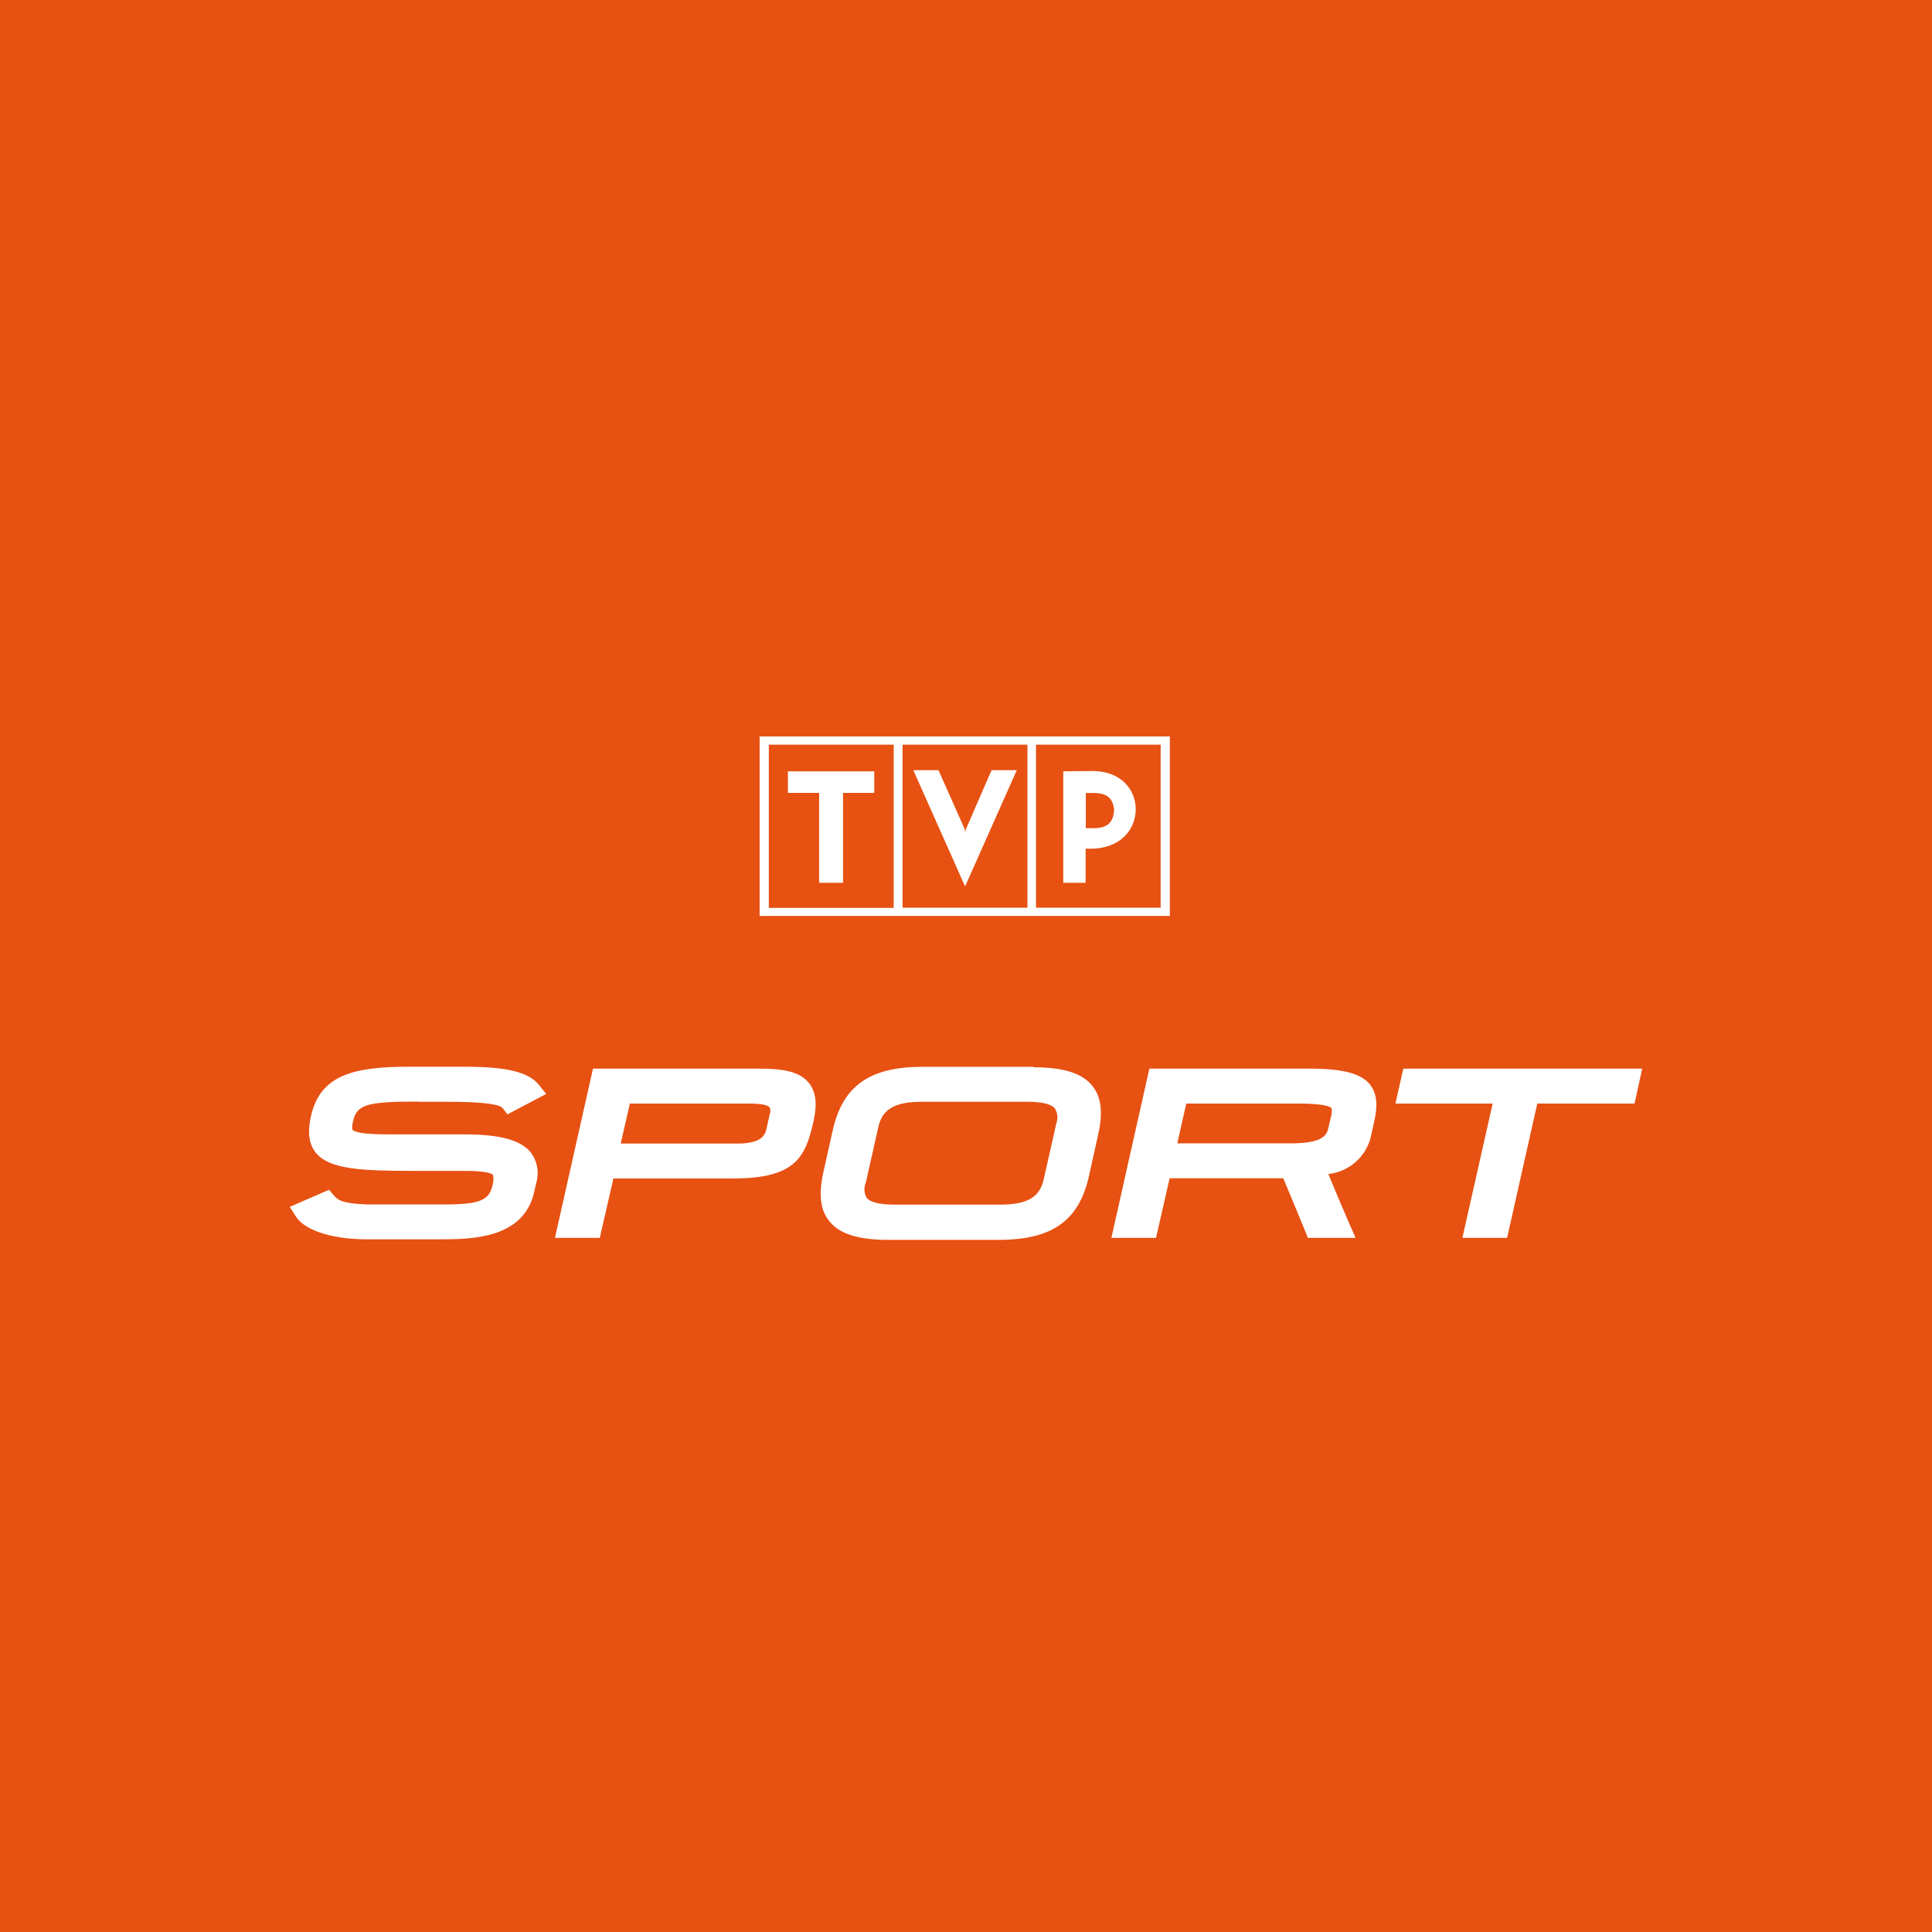
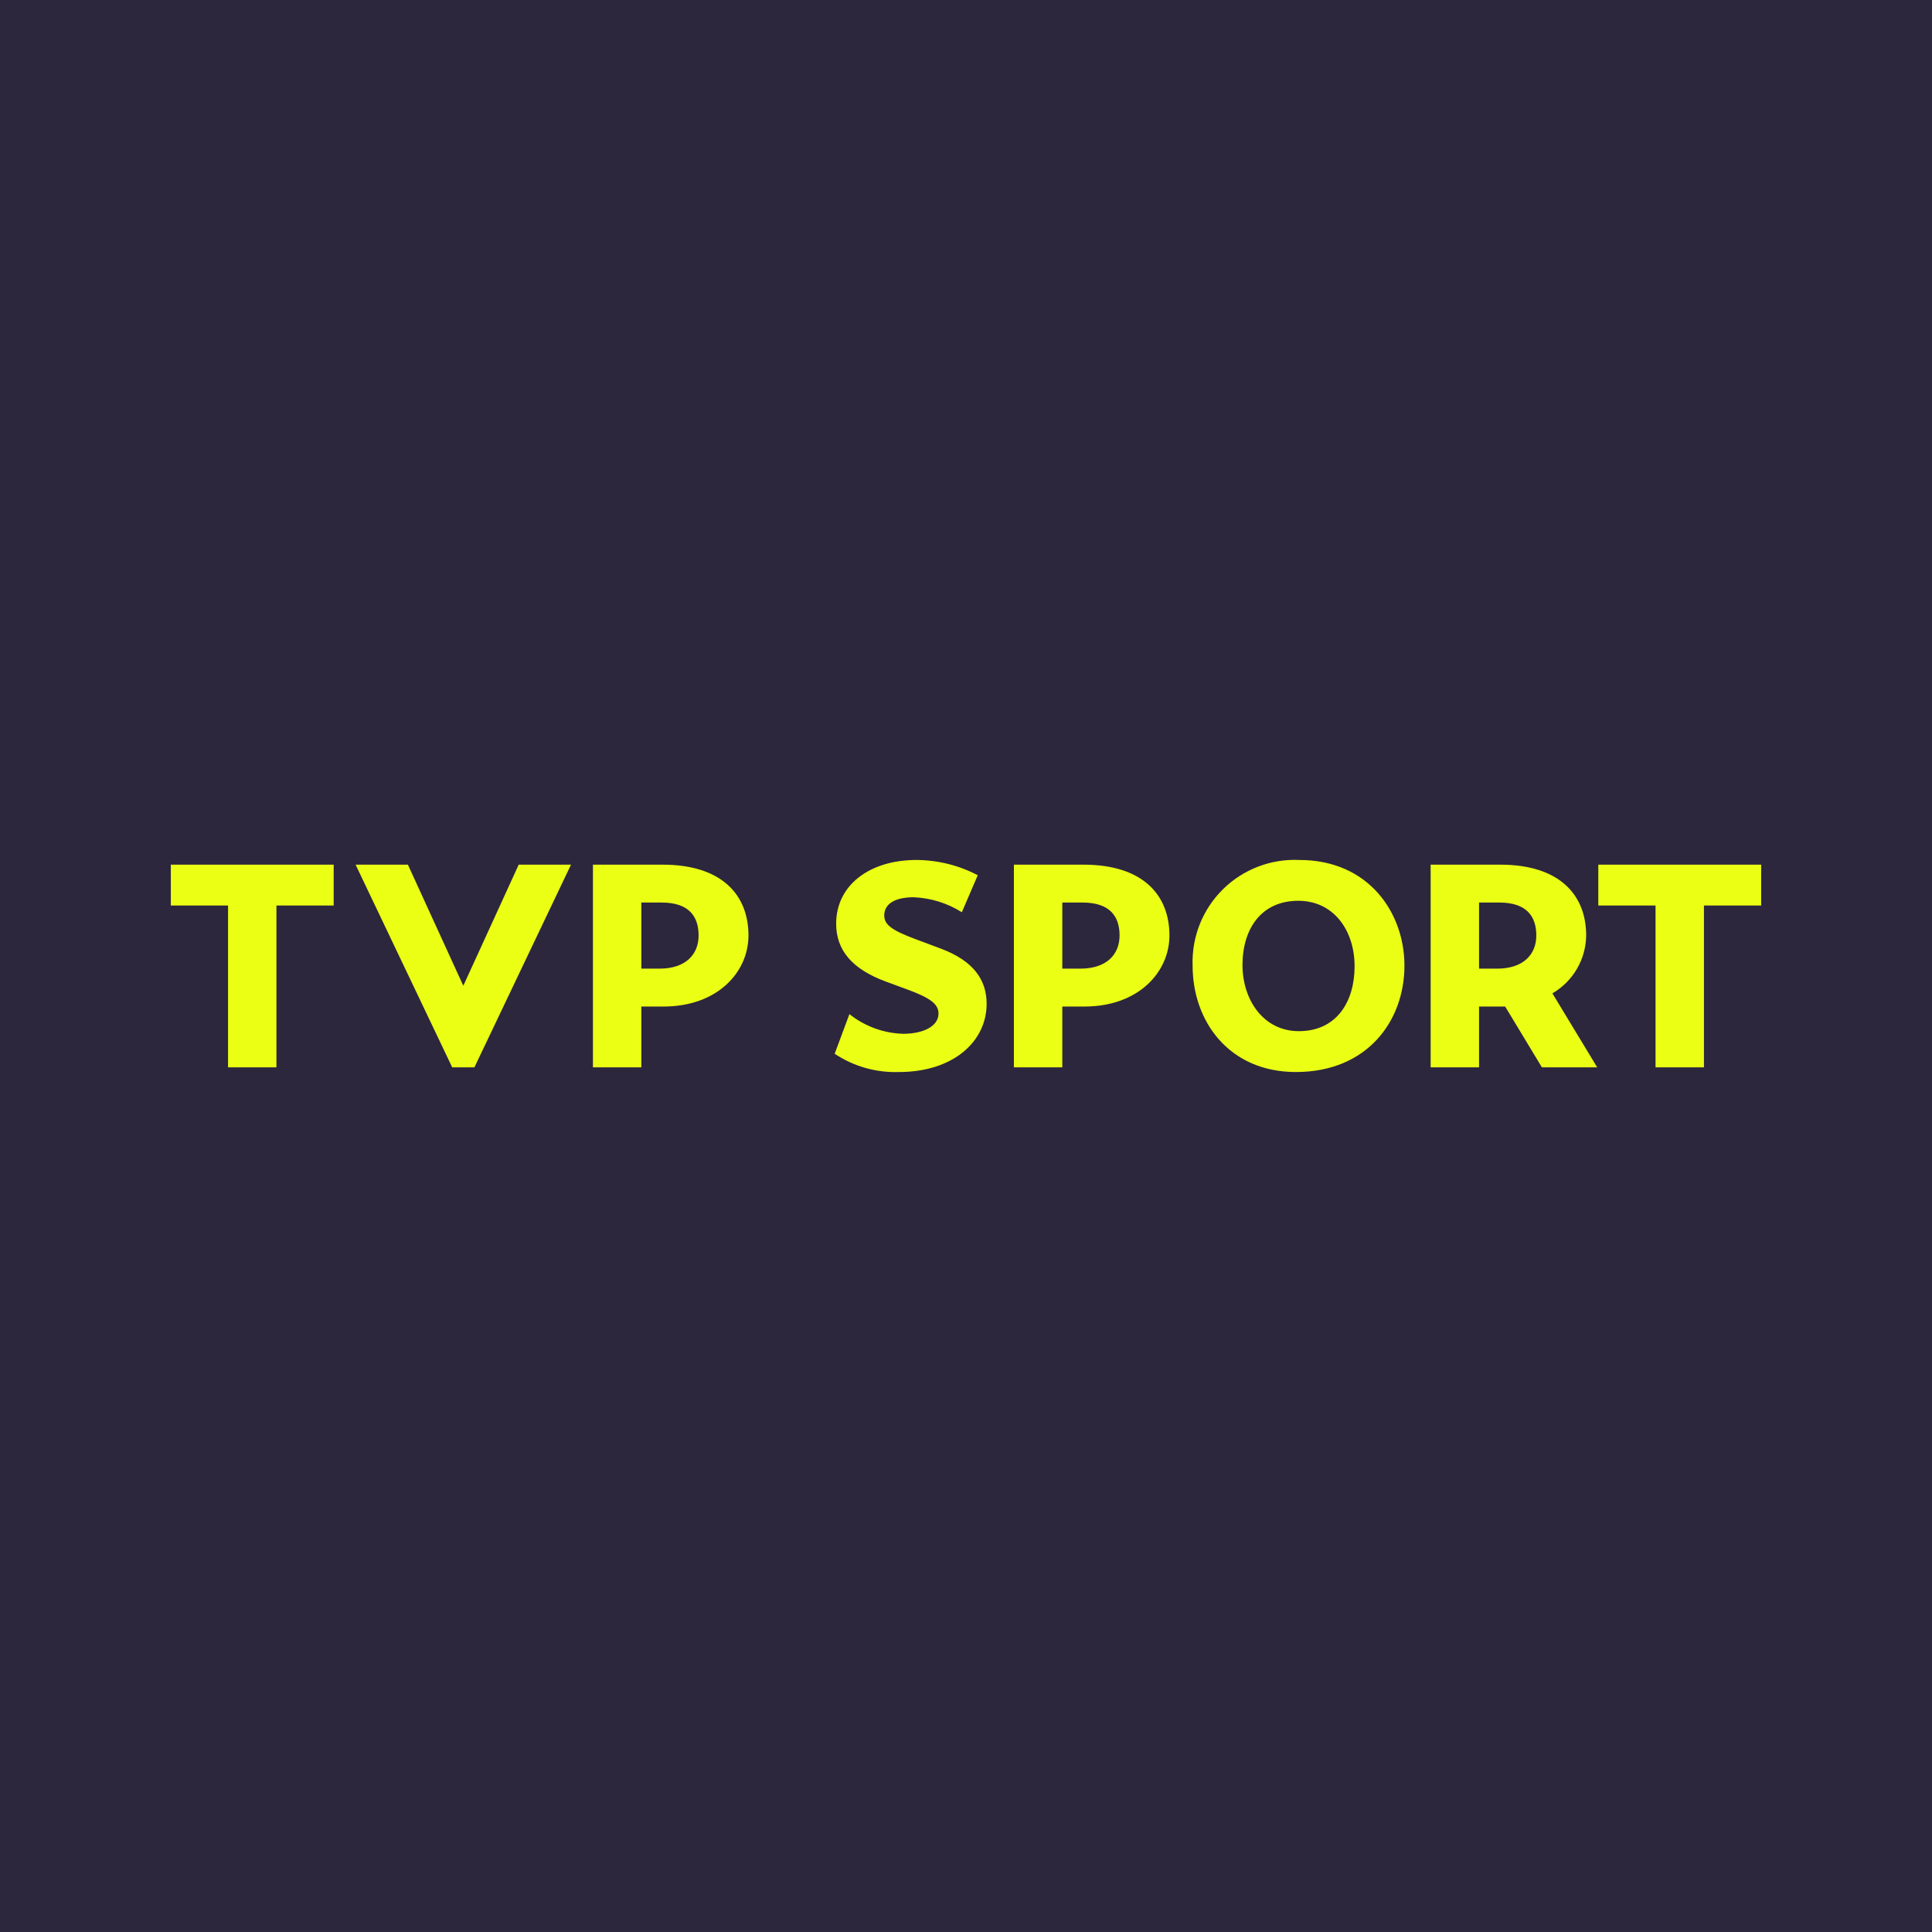
- <svg xmlns="http://www.w3.org/2000/svg" viewBox="0 0 283.46 283.46">
+ <svg xmlns="http://www.w3.org/2000/svg" id="b766fffb-bdcd-4f3c-b941-bddfd0e9e262" data-name="Warstwa 2" viewBox="0 0 164 164">
  <defs>
-     <style>.cls-1{fill:#e75112;}.cls-2{fill:#fff;fill-rule:evenodd;}</style>
+     <style>.a7775c69-f2ff-48a2-8e76-b8ea2625a372{fill:#2c273d;}.e9f778e4-33c1-466e-8b71-b050b6a36485{fill:#ebff14;}</style>
  </defs>
-   <g id="Layer_2" data-name="Layer 2">
-     <g id="TVP">
-       <g id="tvpsport">
-         <rect class="cls-1" width="283.46" height="283.46" />
-         <g id="logo">
-           <path class="cls-1" d="M101,141.16h81.42V101.6H101v39.56Z" />
-           <path class="cls-2" d="M171.64,134.38H111.45V108.05h60.19v26.33Zm-40.52-1.18H112.8V109.26h18.32V133.2Zm-2.85-16.87v-3.16H115.6v3.16h4.58v13.19h3.51V116.33ZM141.57,130,134,113h3.69l3.83,8.6.1.49.12-.49,3.74-8.6h3.7l-7.56,17Zm17.72-13.65h1.17c1.9,0,2.85.71,3,2.52-.13,2-1.18,2.64-3.1,2.64h-1.05v-5.16ZM156,113.17v16.35h3.28v-5l.72,0c4.45,0,6.63-2.89,6.63-5.77s-2.13-5.63-6.35-5.63Zm14.32,20H152V109.26h18.29V133.2Zm-19.59,0H132.42V109.26h18.32V133.2Z" />
-           <path class="cls-2" d="M61.34,161.65h4c1.92,0,7.73,0,8.42.95l.69.9,5.69-3-1-1.25c-1.52-1.95-4.69-2.74-11-2.74H60c-8.06,0-13,1.17-14.37,7.22-.33,1.5-.64,3.7.69,5.38,2,2.5,6.87,2.68,14.63,2.68h7.25c3.17,0,3.94.38,4.12.59,0,.05.18.33,0,1.28-.46,2.12-1.26,3.05-6.79,3.05H53.68c-3.53-.15-4.12-.64-4.76-1.39l-.64-.76-5.76,2.51.82,1.3c1.56,2.56,6.43,3.46,10.43,3.46H64.36c4.64,0,12.42,0,14-6.89l.33-1.43a5,5,0,0,0-.79-4.39c-1.48-1.86-4.53-2.69-9.86-2.69H56.71c-3.87,0-4.79-.42-5-.68,0,0-.15-.25.08-1.2.54-2.49,2-2.93,9.55-2.93" />
-           <path class="cls-2" d="M92.41,161.91h17.43c2.28,0,2.93.33,3.08.57s.15.53,0,1.07l-.48,2.13c-.23,1-.92,2.1-4.23,2.1H91.07l1.34-5.87Zm18.87-5.12H87l-5.58,24.83H88l2-8.72h17.59c9.23,0,10.61-3.21,11.78-8.45.56-2.46.34-4.29-.69-5.56-1.4-1.74-3.94-2.1-7.32-2.1" />
-           <path class="cls-2" d="M127,173.66l1.87-8.32c.58-2.61,2.43-3.69,6.38-3.69h15.46c2.19,0,3.56.34,4.07,1a2.43,2.43,0,0,1,.22,2.1l-1.88,8.32c-.59,2.62-2.44,3.67-6.4,3.67H131.23c-2.18,0-3.54-.34-4.08-1a2.5,2.5,0,0,1-.17-2.1m24.66-17.12H135.38c-7.79,0-11.75,2.79-13.21,9.35L120.8,172c-.71,3.25-.46,5.54.88,7.17,1.49,1.87,4.22,2.74,8.62,2.74h16.24c7.81,0,11.76-2.8,13.22-9.32l1.35-6.08c.75-3.25.47-5.55-.83-7.18-1.49-1.88-4.25-2.74-8.64-2.74" />
-           <path class="cls-2" d="M174.05,161.91h16.29c3.87,0,4.78.42,5,.67.08.1.1.38,0,1l-.47,2c-.23,1-.87,2.17-5.46,2.17H172.73Zm18.21-5.12H168.63l-5.57,24.83h6.55l2-8.75h16.67c1.18,2.79,3.25,7.87,3.28,7.92l.33.83h7l-.82-1.86s-1.74-4-3.18-7.51a7.2,7.2,0,0,0,6.3-5.75l.4-1.82c.42-1.84.68-3.94-.57-5.54s-3.95-2.35-8.74-2.35" />
-           <path class="cls-2" d="M205.89,156.79l-1.15,5.12H219l-4.44,19.71h6.56l4.43-19.71h14.27l1.12-5.12" />
-         </g>
-       </g>
+   <rect class="a7775c69-f2ff-48a2-8e76-b8ea2625a372" width="164" height="164" />
+   <g id="babb60d6-e5aa-49e2-b78b-03ff91310281" data-name="Warstwa_1">
+     <g id="aff925ee-65ff-43c8-b261-c15a87a68f3a" data-name=" 290057232">
+       <path id="eba3fbca-7eb1-49d8-8568-24059dbe05ff" data-name=" 290057616" class="e9f778e4-33c1-466e-8b71-b050b6a36485" d="M135.673,73.398H149.5v3.466h-4.859V90.602h-4.108V76.864h-4.86V73.398ZM76.313,91c4.608,0,7.438-2.597,7.438-5.787,0-2.069-1.152-3.664-3.882-4.686l-2.129-.798c-2.004-.748-2.68-1.221-2.68-2.019,0-.947.851-1.545,2.504-1.545a8.281,8.281,0,0,1,4.082,1.271l1.352-3.141A11.32,11.32,0,0,0,77.79,73c-3.982,0-6.812,2.143-6.812,5.408,0,2.268,1.377,3.863,4.207,4.91l1.828.673c1.903.698,2.654,1.221,2.654,2.044,0,1.072-1.277,1.72-3.005,1.72a7.688,7.688,0,0,1-4.558-1.67l-1.252,3.365A9.278,9.278,0,0,0,76.313,91Zm33.94-3.469c-3.03,0-4.783-2.692-4.783-5.608,0-3.116,1.628-5.459,4.733-5.459,3.03,0,4.783,2.542,4.783,5.558s-1.528,5.509-4.733,5.509ZM110.002,91c6.086,0,9.216-4.366,9.216-9.027,0-4.486-3.03-8.973-8.916-8.973a8.667,8.667,0,0,0-9.066,8.973c0,4.736,3.105,9.027,8.765,9.027Zm15.549-8.776V76.614h1.729c2.33,0,3.131,1.197,3.131,2.793s-1.077,2.817-3.332,2.817Zm2.216,3.216,3.119,5.162h4.694l-3.803-6.28a5.757,5.757,0,0,0,2.867-4.915c0-3.366-2.179-6.009-7.29-6.009h-5.912V90.602h4.109V85.44h2.216Zm-35.789-12.043H86.066V90.602H90.175V85.441h1.879c4.61,0,7.215-2.942,7.215-6.034,0-3.366-2.18-6.009-7.291-6.009ZM90.175,82.224V76.614h1.729c2.33,0,3.132,1.197,3.132,2.793S93.958,82.224,91.703,82.224H90.175Z" />
+       <path id="b45b471e-61f3-4770-b8ba-9ef1587c6717" data-name=" 290057256" class="e9f778e4-33c1-466e-8b71-b050b6a36485" d="M54.441,82.225V76.614h1.729c2.33,0,3.132,1.197,3.132,2.793s-1.077,2.818-3.332,2.818Zm1.804-8.827H50.332V90.603H54.441V85.441H56.32c4.61,0,7.215-2.942,7.215-6.034,0-3.366-2.18-6.009-7.291-6.009Zm-27.92-0H14.5v3.467h4.859V90.603h4.107V76.864h4.859V73.397Zm11.004,10.278L44.031,73.398h4.439L40.271,90.603H38.386L30.186,73.398h4.439l4.703,10.278Z" />
    </g>
  </g>
</svg>
